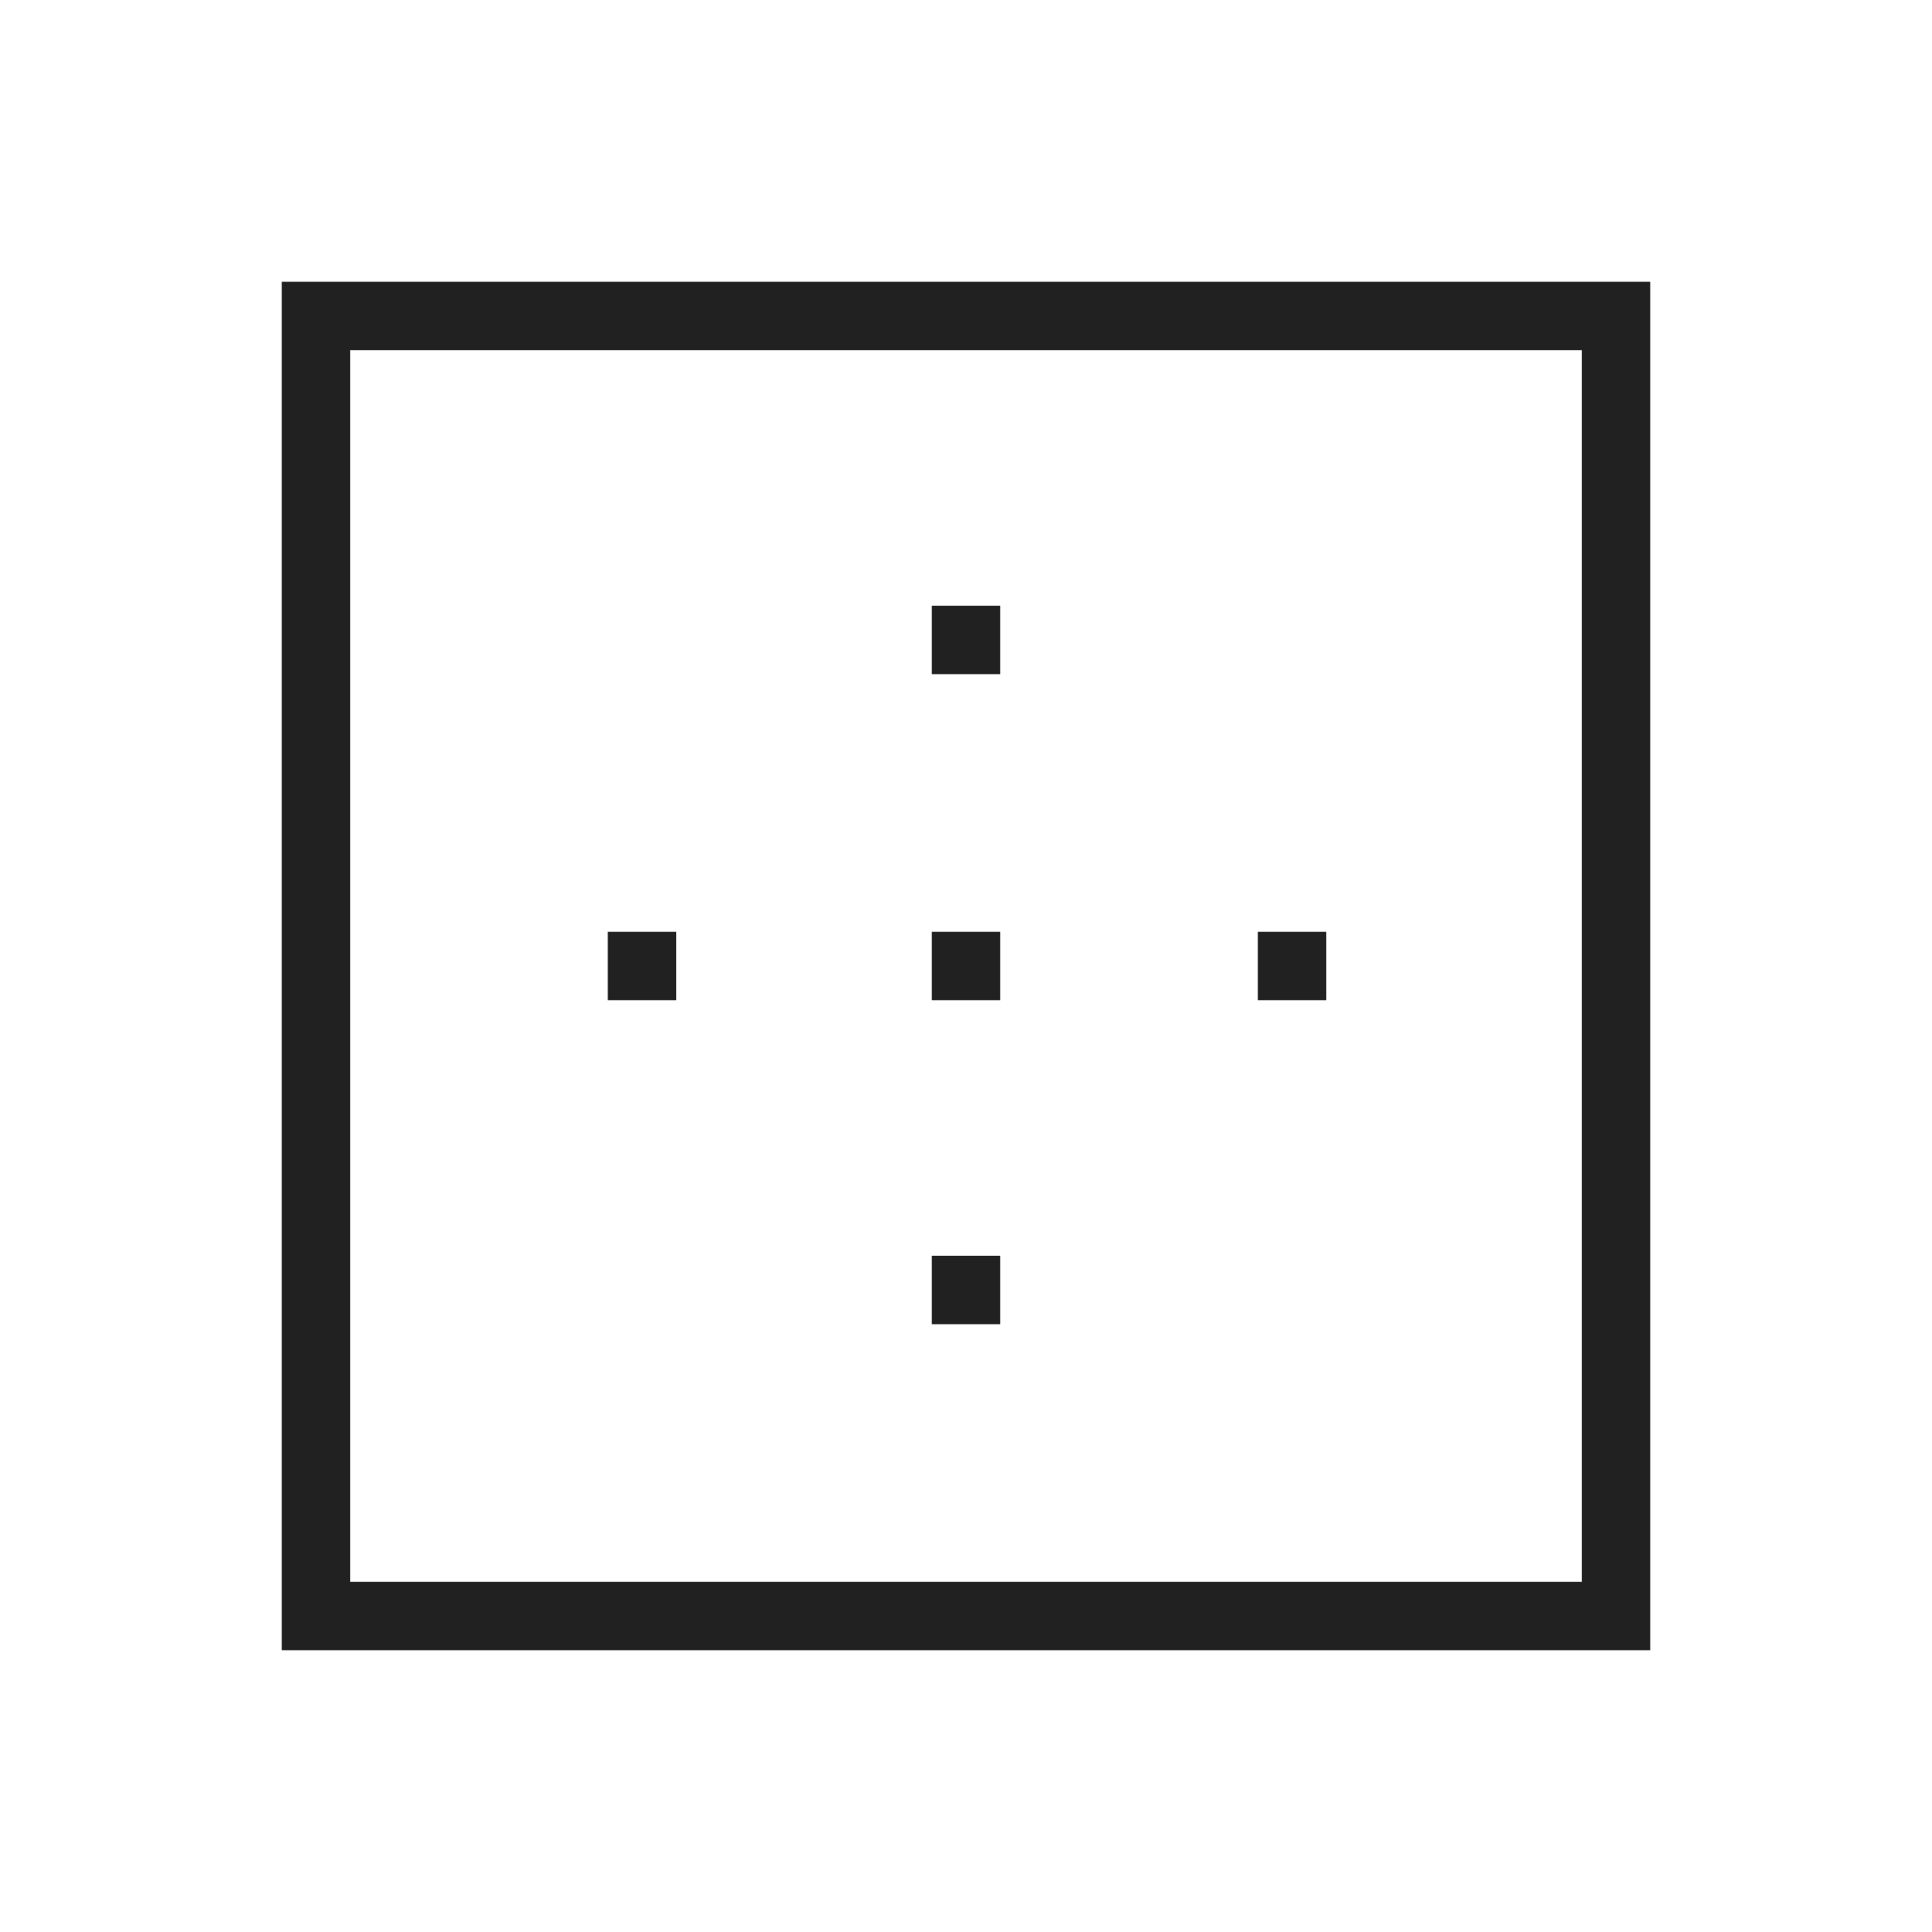
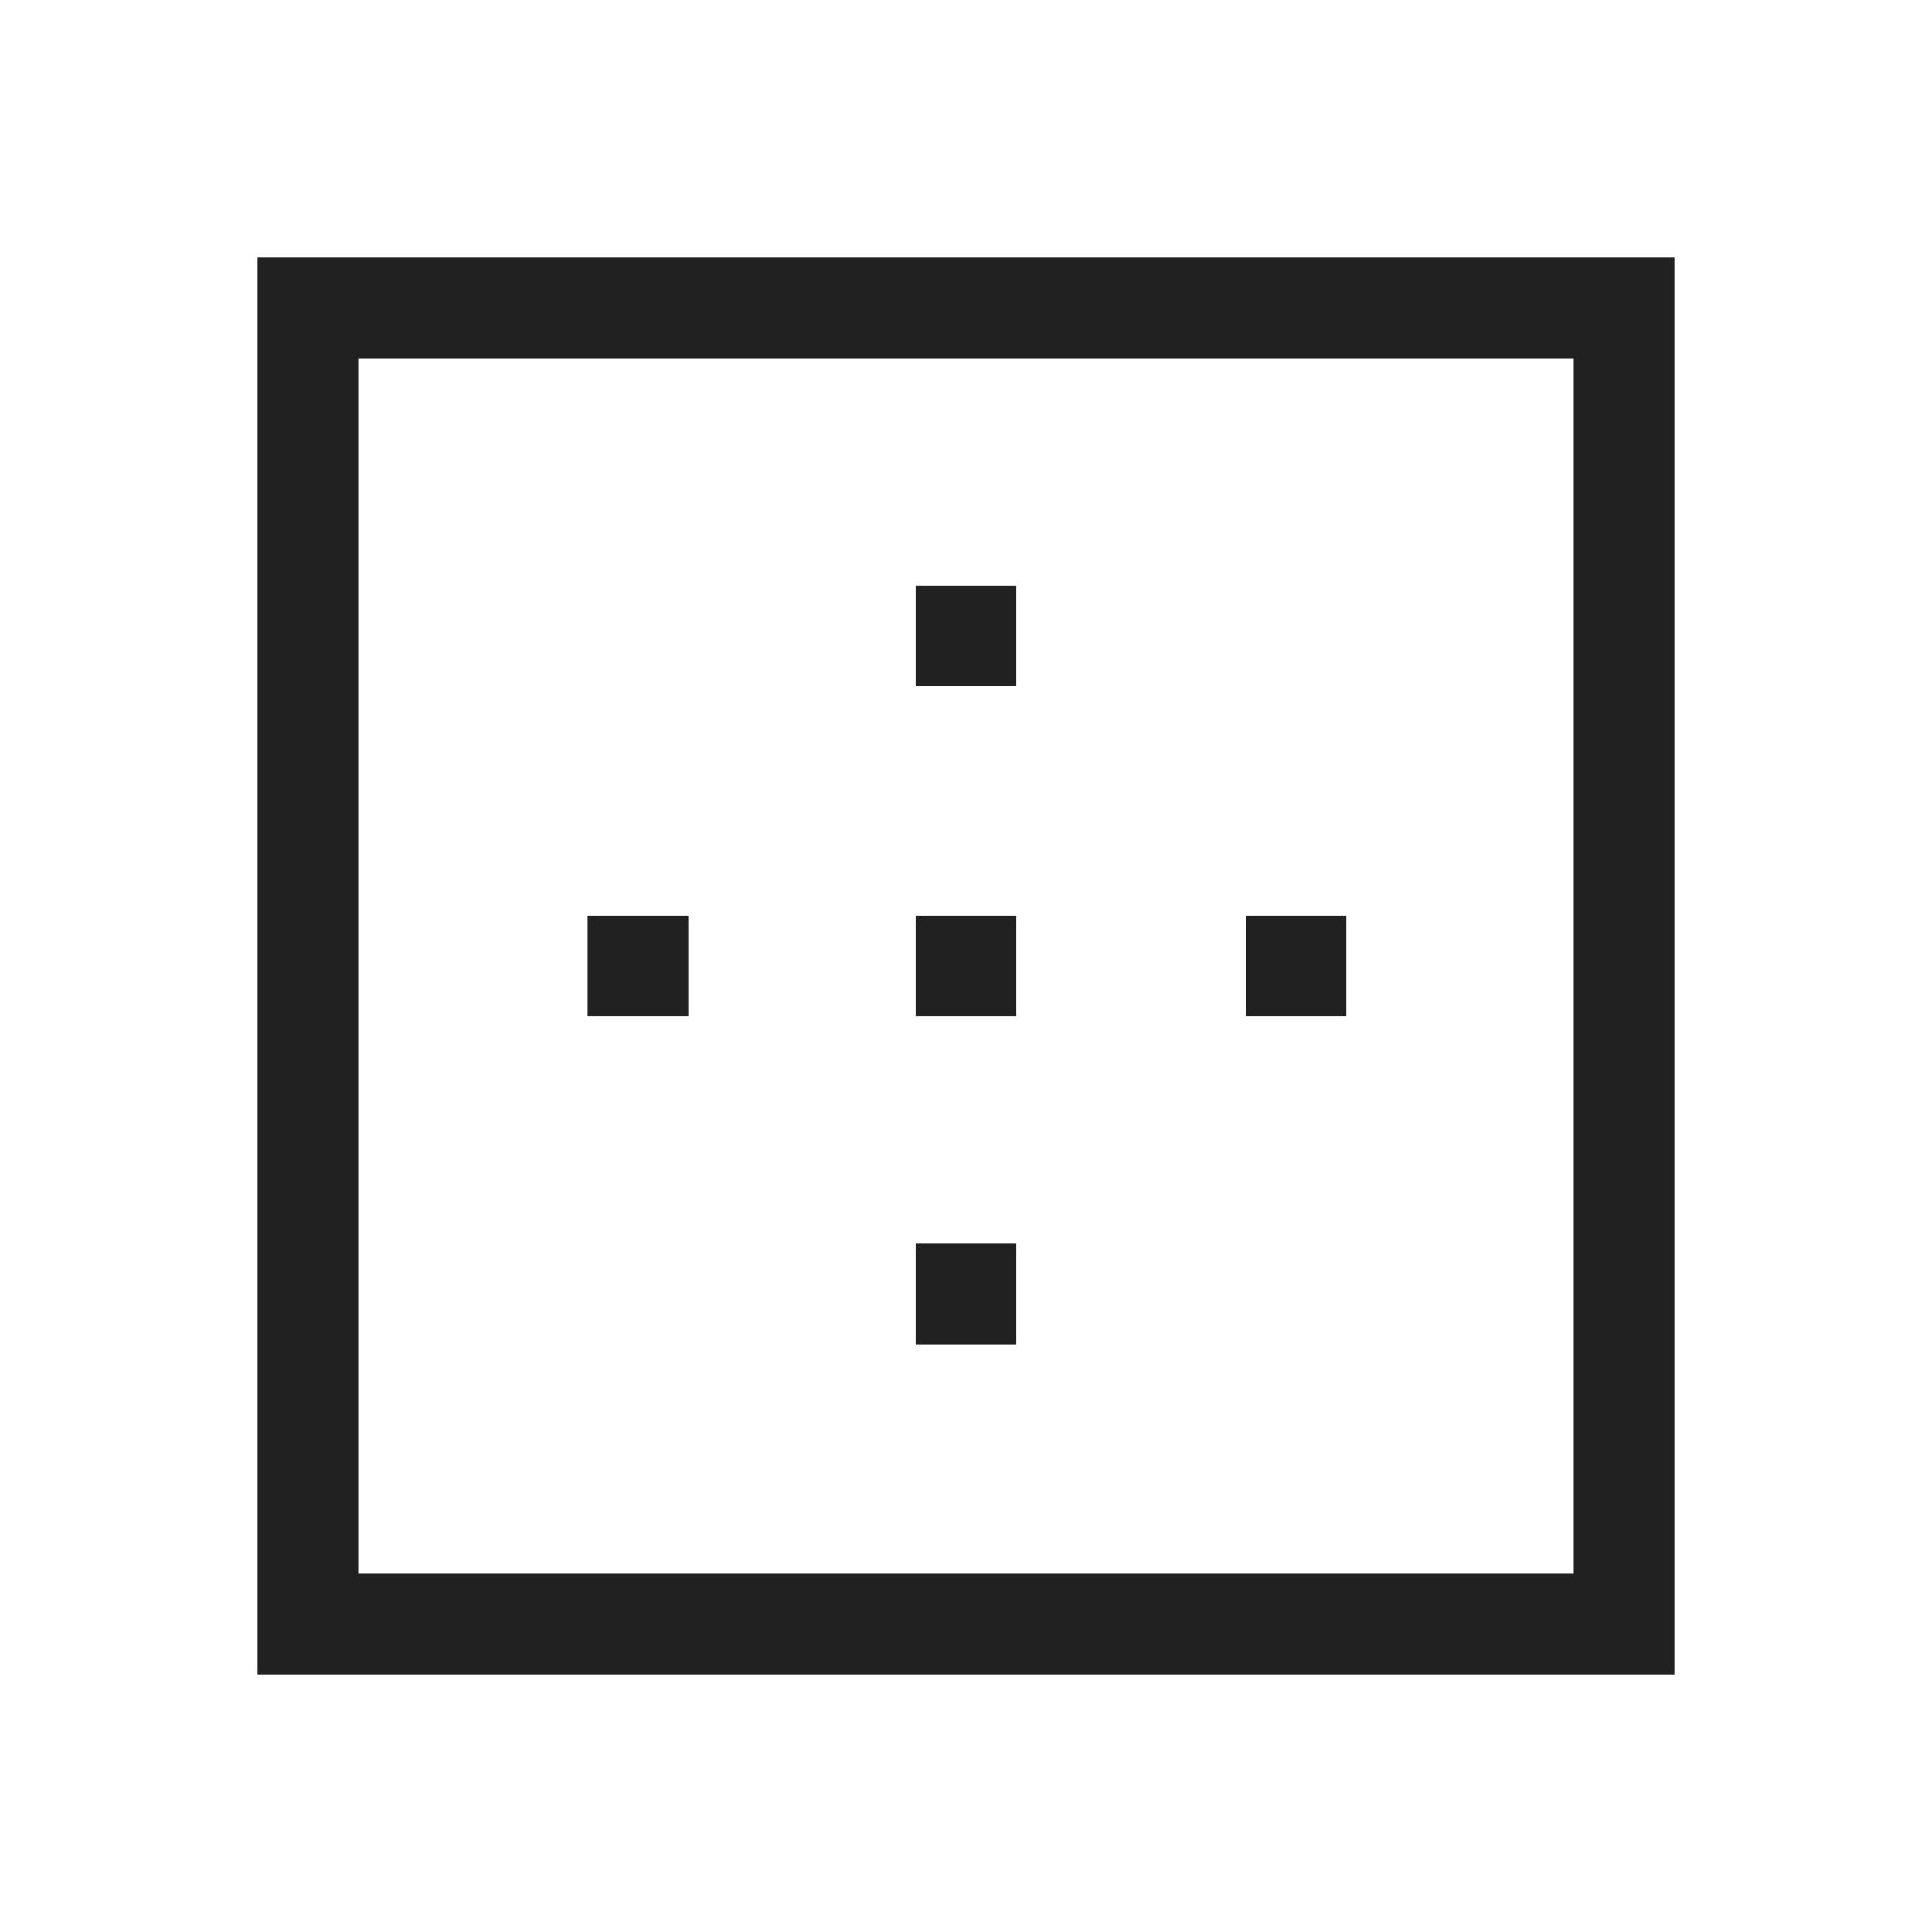
<svg xmlns="http://www.w3.org/2000/svg" width="24" height="24" viewBox="0 0 24 24" fill="none">
-   <path d="M11.575 8.375V7.525H12.425V8.375H11.575ZM11.575 12.425V11.575H12.425V12.425H11.575ZM15.625 12.425V11.575H16.475V12.425H15.625ZM3.5 20.5V3.5H20.5V20.5H3.5ZM4.35 19.65H19.65V4.35H4.35V19.65ZM11.575 16.45V15.6H12.425V16.45H11.575ZM7.55 12.425V11.575H8.4V12.425H7.55Z" fill="black" fill-opacity="0.87" />
+   <path d="M11.375 8.525V7.275H12.625V8.525H11.375ZM11.375 12.625V11.375H12.625V12.625H11.375ZM15.475 12.625V11.375H16.725V12.625H15.475ZM3.2 20.8V3.2H20.8V20.8H3.2ZM4.45 19.55H19.55V4.45H4.45V19.55ZM11.375 16.7V15.45H12.625V16.7H11.375ZM7.3 12.625V11.375H8.55V12.625H7.3Z" fill="black" fill-opacity="0.87" />
</svg>
